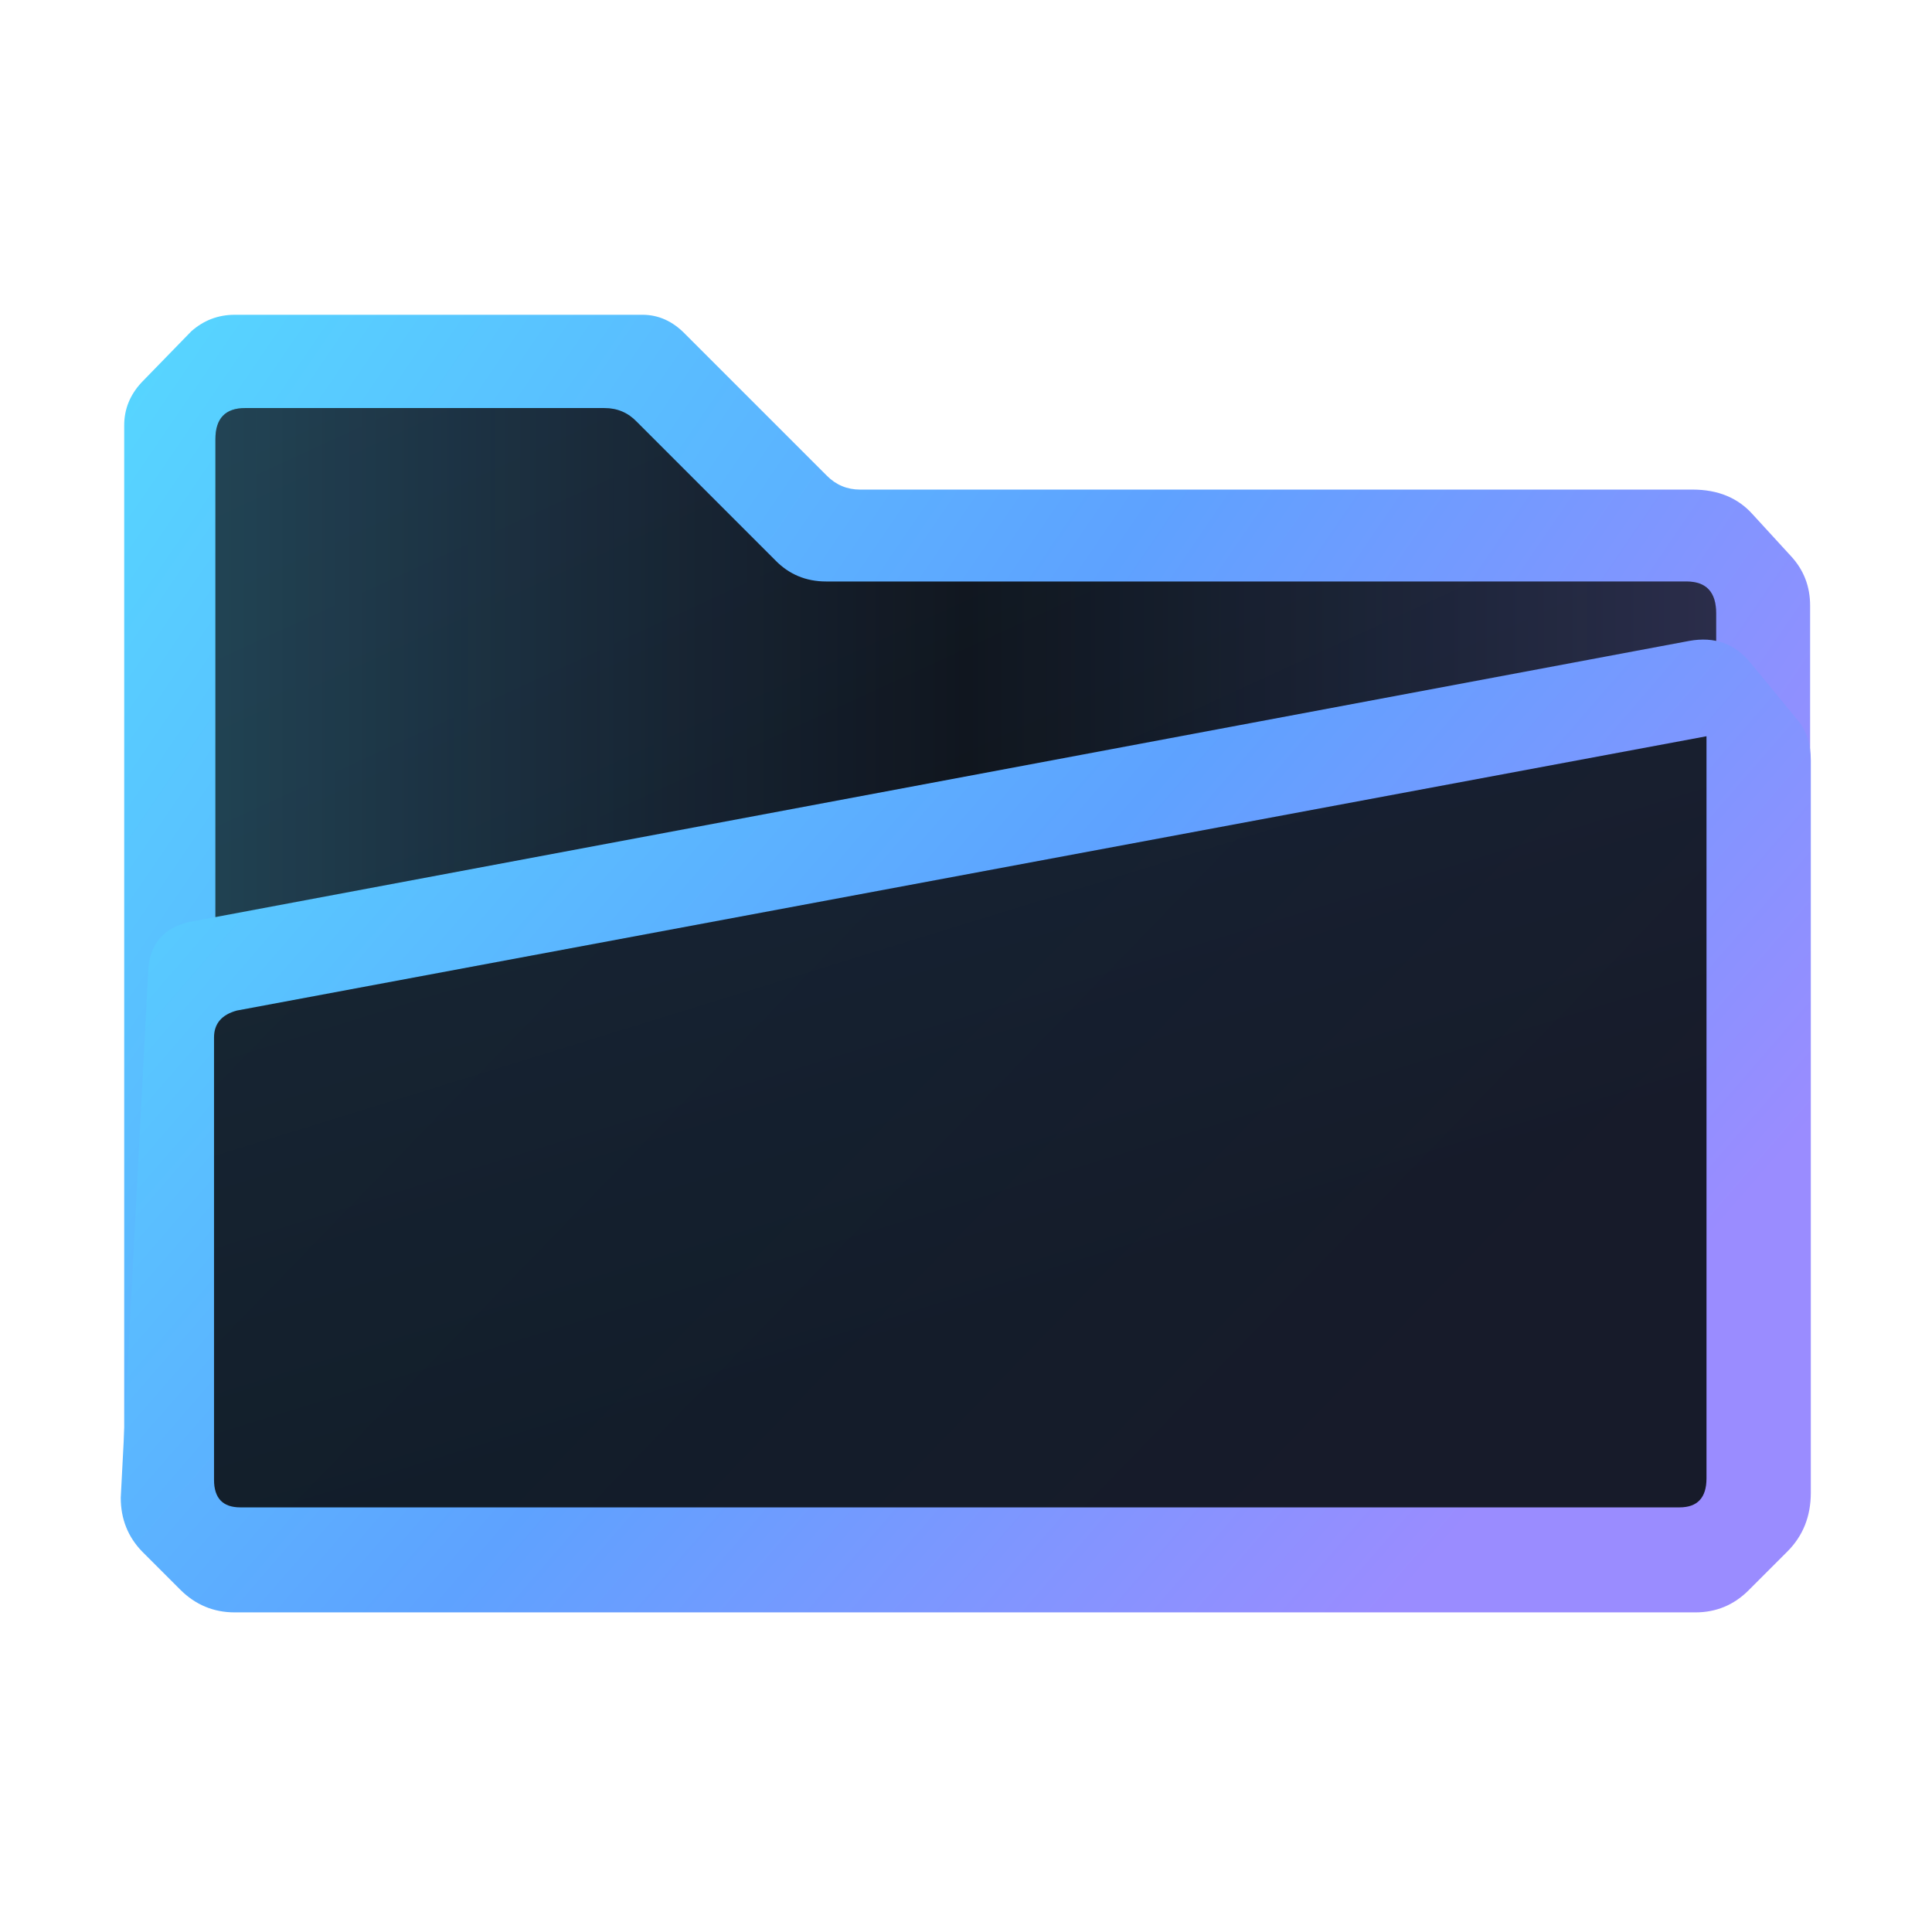
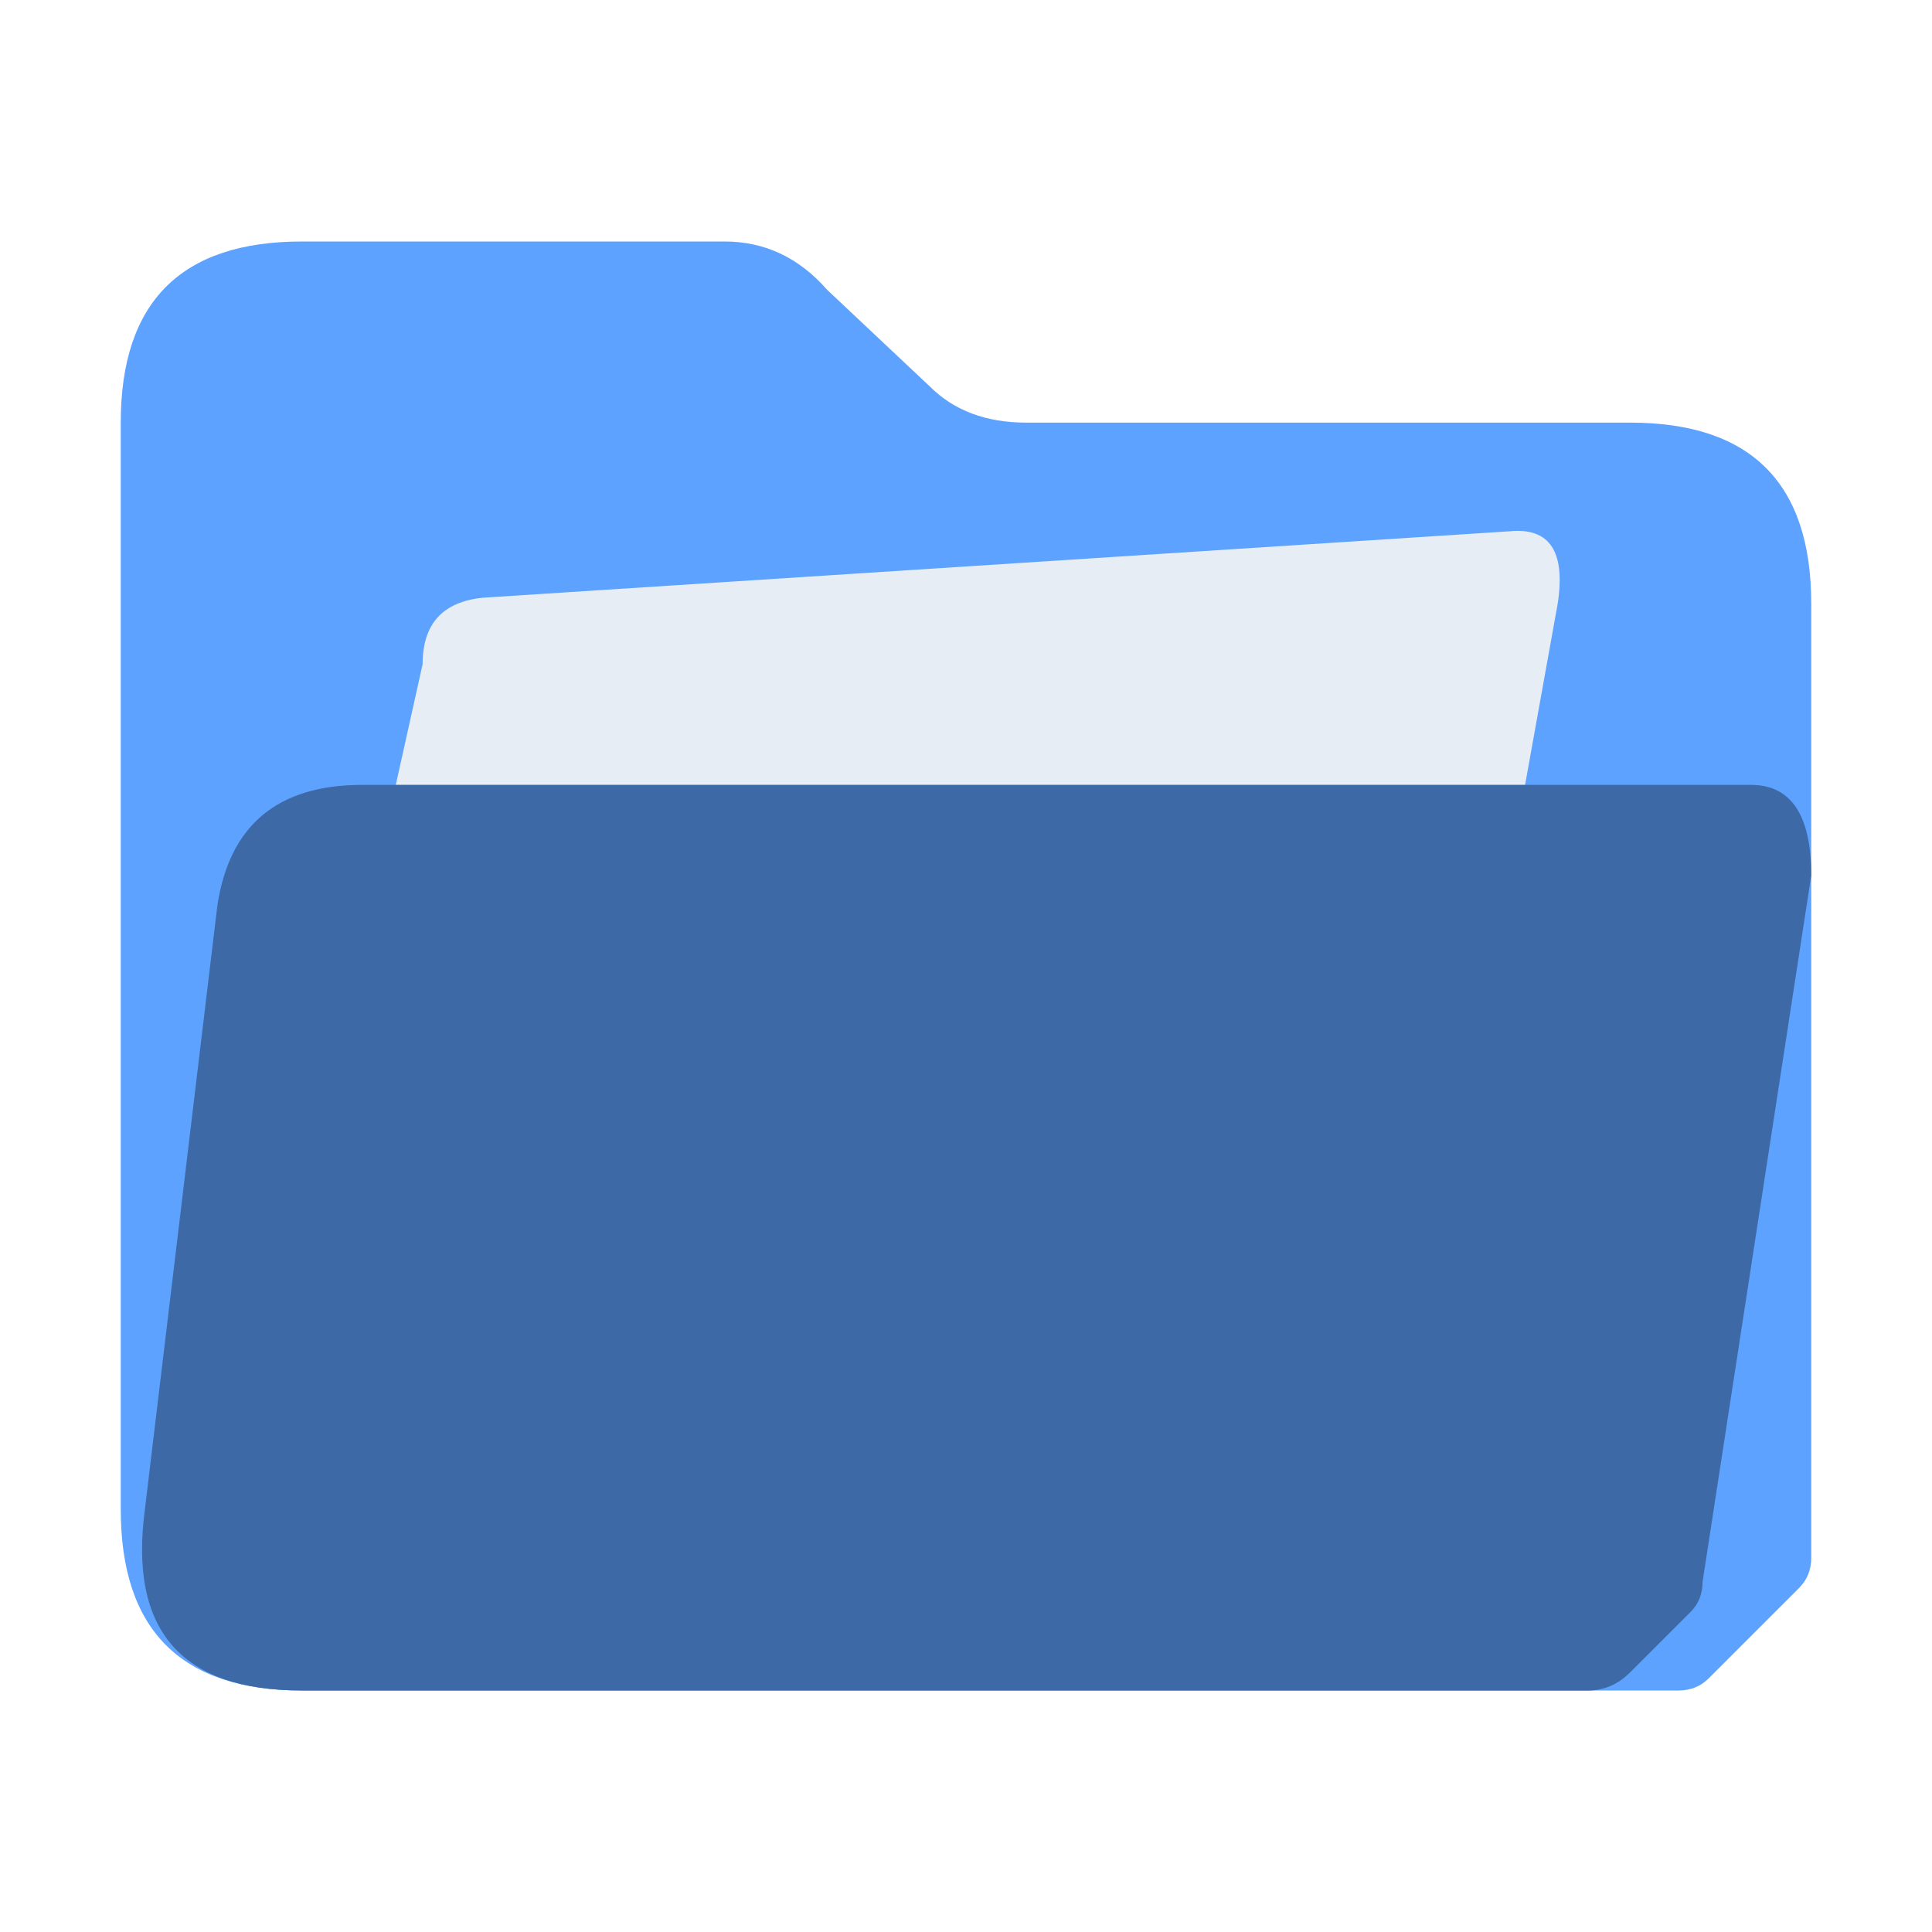
<svg xmlns="http://www.w3.org/2000/svg" width="32" height="32" viewBox="0 0 32 32">
  <style id="current-color-scheme" type="text/css">
 .ColorScheme-Text { color:#e7edf5; }
 .ColorScheme-Background { color:#0c1118; }
 .ColorScheme-Highlight { color:#5ea2ff; }
-  .ColorScheme-Accent { color:#5ea2ff; }
 .ColorScheme-HighlightedText { color:#081018; }
 .ColorScheme-PositiveText { color:#79d97f; }
 .ColorScheme-NeutralText { color:#f2c46b; }
 .ColorScheme-NegativeText { color:#ff718c; }
-  .HoloNight-background { color:#0c1118; }
-  .HoloNight-surface { color:#131a24; }
-  .HoloNight-accentCyan { color:#56d7ff; }
-  .HoloNight-accentBlue { color:#5ea2ff; }
-  .HoloNight-accentViolet { color:#9a8cff; }
+  .ColorScheme-Accent { color:#5ea2ff; }
</style>
-   <defs>
-     <linearGradient id="rim" x1="0" x2="1" y1="0" y2=".5">
-       <stop class="HoloNight-accentCyan" offset="0" stop-color="currentColor" />
-       <stop class="HoloNight-accentBlue" offset=".55" stop-color="currentColor" />
-       <stop class="HoloNight-accentViolet" offset="1" stop-color="currentColor" />
-     </linearGradient>
-     <linearGradient id="interior-gradient" x1="0" x2=".65" y1="0" y2="1">
-       <stop class="HoloNight-surface" offset="0" stop-color="currentColor" />
-       <stop class="HoloNight-background" offset="1" stop-color="currentColor" />
-     </linearGradient>
-     <linearGradient id="flap-face" x1="0" x2=".6" y1="0" y2="1">
-       <stop class="HoloNight-surface" offset="0" stop-color="currentColor" />
-       <stop class="HoloNight-background" offset=".8" stop-color="currentColor" />
-     </linearGradient>
-     <linearGradient id="interior-light" x1="0" x2="1" y1="0" y2="0">
-       <stop class="HoloNight-accentCyan" offset="0" stop-color="currentColor" stop-opacity=".22" />
-       <stop class="HoloNight-accentBlue" offset=".5" stop-color="currentColor" stop-opacity="0" />
-       <stop class="HoloNight-accentViolet" offset="1" stop-color="currentColor" stop-opacity=".2" />
-     </linearGradient>
-   </defs>
-   <g id="artwork" transform="translate(16.025 16) scale(1.14443) translate(-16.005 -15.525)">
-     <path id="back-pocket" fill="url(#rim)" d="M5.4 6.1h5.9q.35 0 .62.28l2.05 2.05q.2.2.48.2H26.5q.55 0 .87.36l.55.6q.28.3.28.72v12.6q0 1.15-1.15 1.15H4.95q-1.15 0-1.15-1.15V7.7q0-.35.25-.62l.72-.74q.27-.24.63-.24Z" />
-     <path id="interior" fill="url(#interior-gradient)" d="M5.55 7.45h5.2q.28 0 .47.2l2 2q.3.31.74.31h12.45q.43 0 .43.46v11.9q0 .39-.4.39H5.5q-.38 0-.38-.39V7.9q0-.45.43-.45Z" />
-     <path id="interior-shading" fill="url(#interior-light)" d="M5.55 7.45h5.2q.28 0 .47.2l2 2q.3.31.74.31h12.45q.43 0 .43.46v11.9q0 .39-.4.39H5.5q-.38 0-.38-.39V7.9q0-.45.43-.45Z" />
-     <path id="front-flap" fill="url(#rim)" d="M4.15 15.55q.05-.53.58-.66l21.72-4.07q.55-.1.89.32l.69.84q.18.22.18.57v10.6q0 .51-.34.85l-.56.56q-.32.32-.77.32H5.4q-.46 0-.79-.33l-.55-.55q-.31-.32-.31-.78Z" />
-     <path id="front-face" fill="url(#flap-face)" d="M5.43 16.17 26.7 12.2v10.74q0 .42-.39.42H5.48q-.38 0-.38-.4V16.56q0-.3.33-.39Z" />
-     <path id="front-face-shading" fill="url(#rim)" opacity=".08" d="M5.43 16.17 26.7 12.2v10.74q0 .42-.39.42H5.48q-.38 0-.38-.4V16.56q0-.3.33-.39Z" />
+   <path class="ColorScheme-Accent" fill="currentColor" d="M5 4 H12 Q13 4 13.7 4.8 L15.4 6.4 Q16 7 17 7 H27 Q30 7 30 10 V25.8 Q30 26.1 29.8 26.3 L28.3 27.8 Q28.1 28 27.8 28 H5 Q2 28 2 25 V7 Q2 4 5 4 Z" />
+   <g class="ColorScheme-Text" fill="currentColor">
+     <path d="M7 11 Q7 10 8 9.9 L25 8.8 Q26 8.7 25.8 10 L24 20 H5 Z" />
  </g>
+   <path class="ColorScheme-Accent" fill="currentColor" d="M6 13 H29 Q30 13 30 14.5 L28.2 26.2 Q28.2 26.5 28 26.7 L27 27.7 Q26.7 28 26.3 28 H5 Q2 28 2.4 25 L3.6 15 Q3.9 13 6 13 Z" />
+   <path d="M6 13 H29 Q30 13 30 14.5 L28.2 26.2 Q28.2 26.5 28 26.7 L27 27.7 Q26.7 28 26.3 28 H5 Q2 28 2.4 25 L3.6 15 Q3.9 13 6 13 Z" id="front-shading" fill="#000000" fill-opacity=".35" />
+   <g class="ColorScheme-Text" fill="currentColor" />
</svg>
